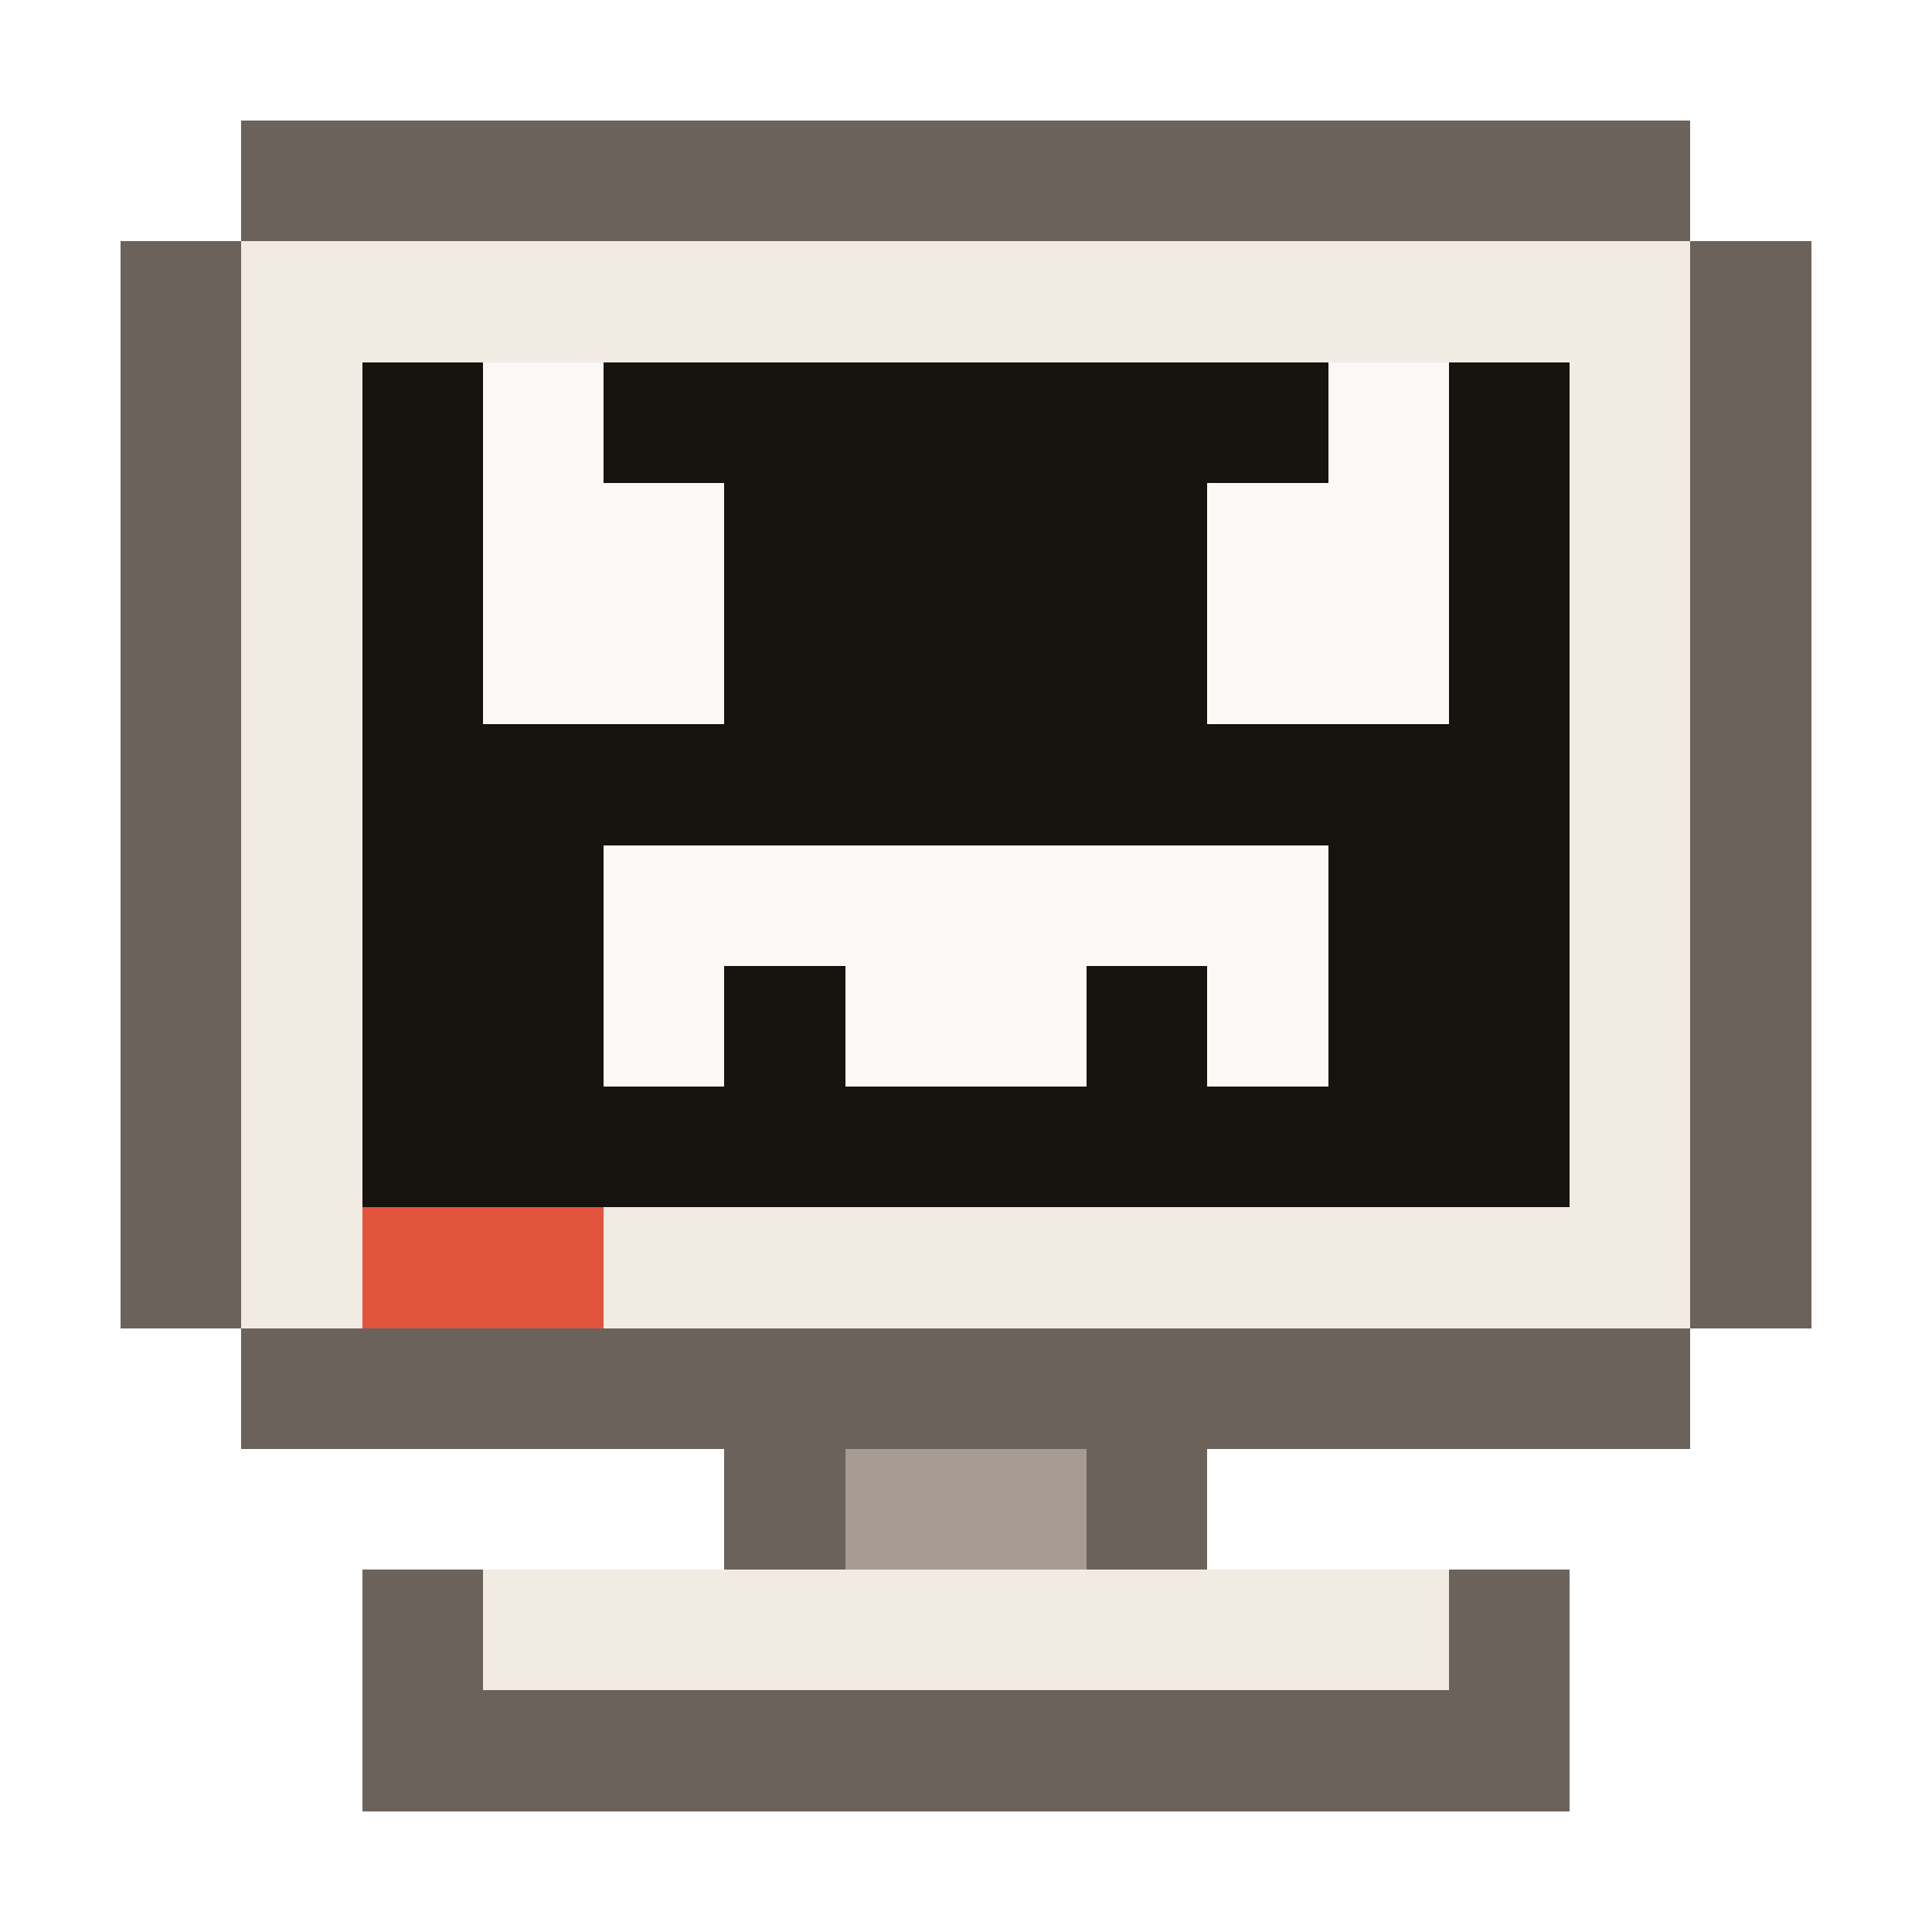
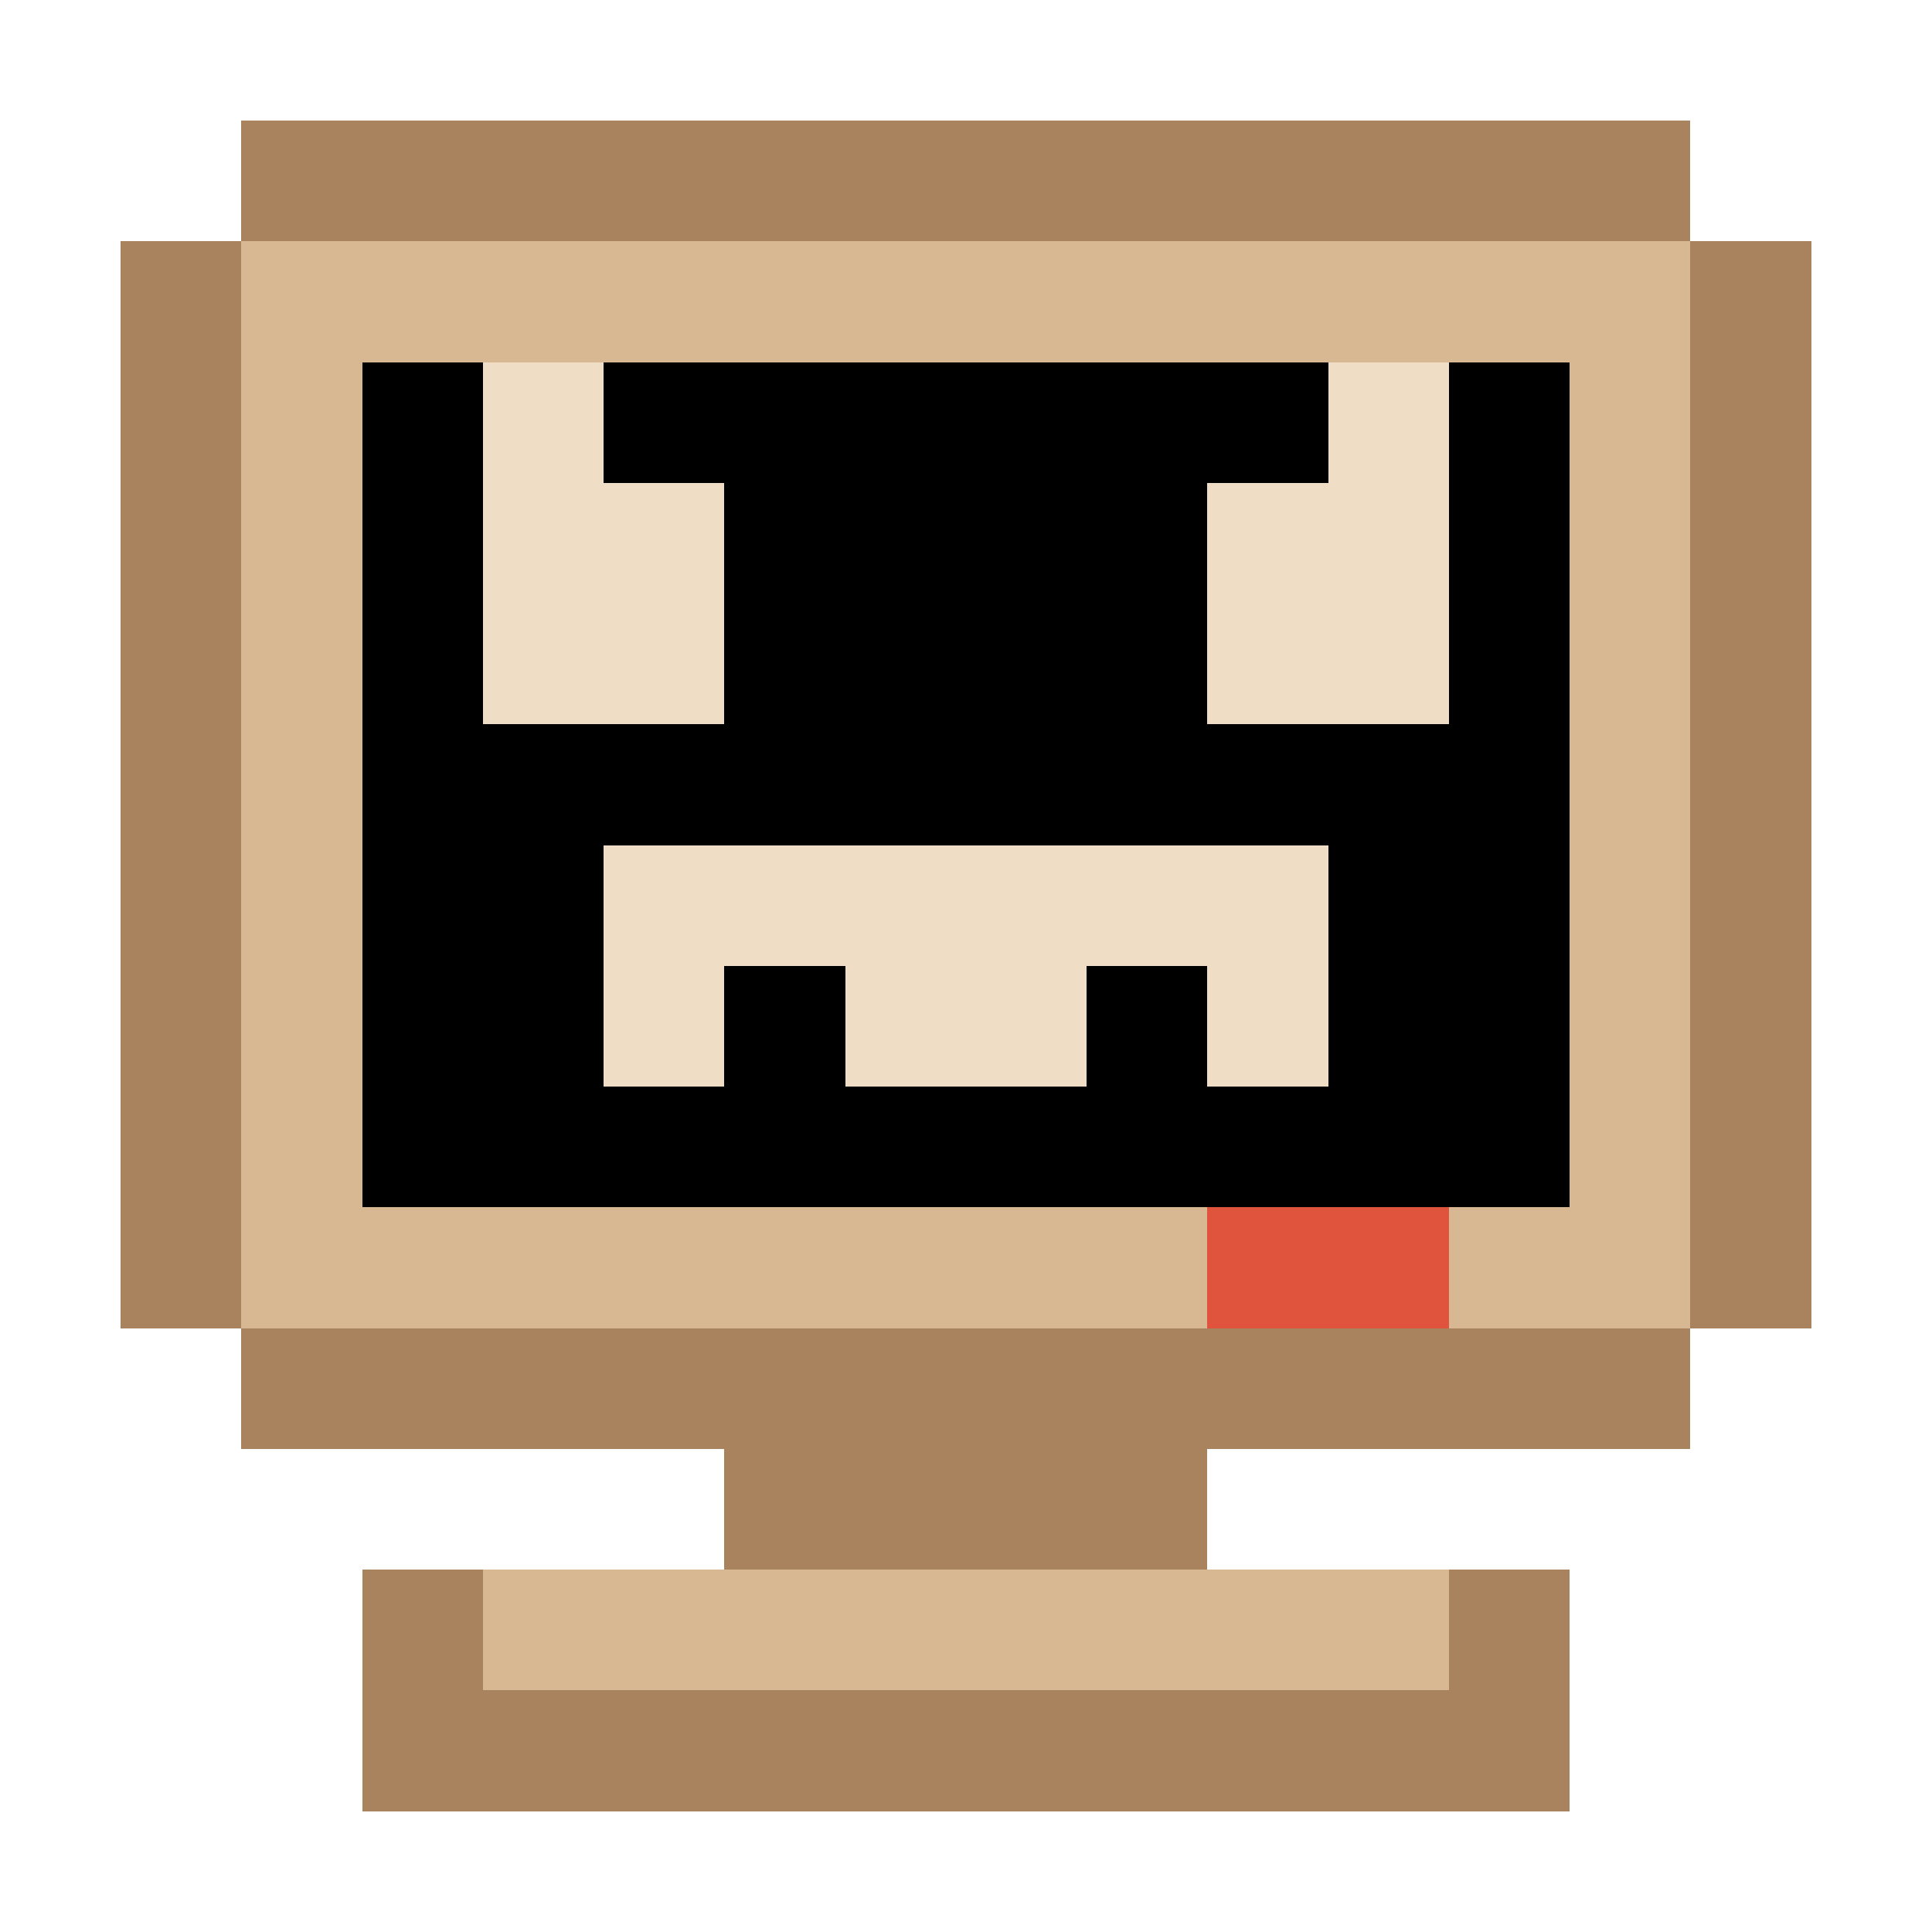
<svg xmlns="http://www.w3.org/2000/svg" viewBox="0 0 16 16" width="16" height="16" role="img" aria-labelledby="t d" shape-rendering="crispEdges">
-   <rect x="2" y="1" width="12" height="1" fill="#6B625C" />
-   <rect x="1" y="2" width="1" height="1" fill="#6B625C" />
-   <rect x="2" y="2" width="12" height="1" fill="#F1EBE4" />
-   <rect x="14" y="2" width="1" height="1" fill="#6B625C" />
-   <rect x="1" y="3" width="1" height="1" fill="#6B625C" />
-   <rect x="2" y="3" width="1" height="1" fill="#F1EBE4" />
-   <rect x="3" y="3" width="1" height="1" fill="#17130F" />
-   <rect x="4" y="3" width="1" height="1" fill="#FBF8F5" />
-   <rect x="5" y="3" width="6" height="1" fill="#17130F" />
-   <rect x="11" y="3" width="1" height="1" fill="#FBF8F5" />
-   <rect x="12" y="3" width="1" height="1" fill="#17130F" />
-   <rect x="13" y="3" width="1" height="1" fill="#F1EBE4" />
-   <rect x="14" y="3" width="1" height="1" fill="#6B625C" />
-   <rect x="1" y="4" width="1" height="1" fill="#6B625C" />
-   <rect x="2" y="4" width="1" height="1" fill="#F1EBE4" />
-   <rect x="3" y="4" width="1" height="1" fill="#17130F" />
-   <rect x="4" y="4" width="2" height="1" fill="#FBF8F5" />
-   <rect x="6" y="4" width="4" height="1" fill="#17130F" />
-   <rect x="10" y="4" width="2" height="1" fill="#FBF8F5" />
-   <rect x="12" y="4" width="1" height="1" fill="#17130F" />
-   <rect x="13" y="4" width="1" height="1" fill="#F1EBE4" />
-   <rect x="14" y="4" width="1" height="1" fill="#6B625C" />
-   <rect x="1" y="5" width="1" height="1" fill="#6B625C" />
-   <rect x="2" y="5" width="1" height="1" fill="#F1EBE4" />
-   <rect x="3" y="5" width="1" height="1" fill="#17130F" />
-   <rect x="4" y="5" width="2" height="1" fill="#FBF8F5" />
-   <rect x="6" y="5" width="4" height="1" fill="#17130F" />
-   <rect x="10" y="5" width="2" height="1" fill="#FBF8F5" />
-   <rect x="12" y="5" width="1" height="1" fill="#17130F" />
-   <rect x="13" y="5" width="1" height="1" fill="#F1EBE4" />
-   <rect x="14" y="5" width="1" height="1" fill="#6B625C" />
-   <rect x="1" y="6" width="1" height="1" fill="#6B625C" />
-   <rect x="2" y="6" width="1" height="1" fill="#F1EBE4" />
-   <rect x="3" y="6" width="10" height="1" fill="#17130F" />
-   <rect x="13" y="6" width="1" height="1" fill="#F1EBE4" />
-   <rect x="14" y="6" width="1" height="1" fill="#6B625C" />
-   <rect x="1" y="7" width="1" height="1" fill="#6B625C" />
-   <rect x="2" y="7" width="1" height="1" fill="#F1EBE4" />
-   <rect x="3" y="7" width="2" height="1" fill="#17130F" />
-   <rect x="5" y="7" width="6" height="1" fill="#FBF8F5" />
-   <rect x="11" y="7" width="2" height="1" fill="#17130F" />
-   <rect x="13" y="7" width="1" height="1" fill="#F1EBE4" />
-   <rect x="14" y="7" width="1" height="1" fill="#6B625C" />
-   <rect x="1" y="8" width="1" height="1" fill="#6B625C" />
-   <rect x="2" y="8" width="1" height="1" fill="#F1EBE4" />
-   <rect x="3" y="8" width="2" height="1" fill="#17130F" />
-   <rect x="5" y="8" width="1" height="1" fill="#FBF8F5" />
-   <rect x="6" y="8" width="1" height="1" fill="#17130F" />
-   <rect x="7" y="8" width="2" height="1" fill="#FBF8F5" />
-   <rect x="9" y="8" width="1" height="1" fill="#17130F" />
-   <rect x="10" y="8" width="1" height="1" fill="#FBF8F5" />
-   <rect x="11" y="8" width="2" height="1" fill="#17130F" />
-   <rect x="13" y="8" width="1" height="1" fill="#F1EBE4" />
-   <rect x="14" y="8" width="1" height="1" fill="#6B625C" />
-   <rect x="1" y="9" width="1" height="1" fill="#6B625C" />
-   <rect x="2" y="9" width="1" height="1" fill="#F1EBE4" />
-   <rect x="3" y="9" width="10" height="1" fill="#17130F" />
-   <rect x="13" y="9" width="1" height="1" fill="#F1EBE4" />
-   <rect x="14" y="9" width="1" height="1" fill="#6B625C" />
-   <rect x="1" y="10" width="1" height="1" fill="#6B625C" />
-   <rect x="2" y="10" width="1" height="1" fill="#F1EBE4" />
-   <rect x="3" y="10" width="2" height="1" fill="#E0533D" />
-   <rect x="5" y="10" width="9" height="1" fill="#F1EBE4" />
-   <rect x="14" y="10" width="1" height="1" fill="#6B625C" />
-   <rect x="2" y="11" width="12" height="1" fill="#6B625C" />
-   <rect x="6" y="12" width="1" height="1" fill="#6B625C" />
-   <rect x="7" y="12" width="2" height="1" fill="#A79C93" />
-   <rect x="9" y="12" width="1" height="1" fill="#6B625C" />
-   <rect x="3" y="13" width="1" height="1" fill="#6B625C" />
-   <rect x="4" y="13" width="8" height="1" fill="#F1EBE4" />
-   <rect x="12" y="13" width="1" height="1" fill="#6B625C" />
-   <rect x="3" y="14" width="10" height="1" fill="#6B625C" />
+   <rect x="2" y="1" width="12" height="1" fill="#A8835D" />
+   <rect x="1" y="2" width="1" height="1" fill="#A8835D" />
+   <rect x="2" y="2" width="12" height="1" fill="#D7B893" />
+   <rect x="14" y="2" width="1" height="1" fill="#A8835D" />
+   <rect x="1" y="3" width="1" height="1" fill="#A8835D" />
+   <rect x="2" y="3" width="1" height="1" fill="#D7B893" />
+   <rect x="3" y="3" width="1" height="1" fill="#000000" />
+   <rect x="4" y="3" width="1" height="1" fill="#EFDEC5" />
+   <rect x="5" y="3" width="6" height="1" fill="#000000" />
+   <rect x="11" y="3" width="1" height="1" fill="#EFDEC5" />
+   <rect x="12" y="3" width="1" height="1" fill="#000000" />
+   <rect x="13" y="3" width="1" height="1" fill="#D7B893" />
+   <rect x="14" y="3" width="1" height="1" fill="#A8835D" />
+   <rect x="1" y="4" width="1" height="1" fill="#A8835D" />
+   <rect x="2" y="4" width="1" height="1" fill="#D7B893" />
+   <rect x="3" y="4" width="1" height="1" fill="#000000" />
+   <rect x="4" y="4" width="2" height="1" fill="#EFDEC5" />
+   <rect x="6" y="4" width="4" height="1" fill="#000000" />
+   <rect x="10" y="4" width="2" height="1" fill="#EFDEC5" />
+   <rect x="12" y="4" width="1" height="1" fill="#000000" />
+   <rect x="13" y="4" width="1" height="1" fill="#D7B893" />
+   <rect x="14" y="4" width="1" height="1" fill="#A8835D" />
+   <rect x="1" y="5" width="1" height="1" fill="#A8835D" />
+   <rect x="2" y="5" width="1" height="1" fill="#D7B893" />
+   <rect x="3" y="5" width="1" height="1" fill="#000000" />
+   <rect x="4" y="5" width="2" height="1" fill="#EFDEC5" />
+   <rect x="6" y="5" width="4" height="1" fill="#000000" />
+   <rect x="10" y="5" width="2" height="1" fill="#EFDEC5" />
+   <rect x="12" y="5" width="1" height="1" fill="#000000" />
+   <rect x="13" y="5" width="1" height="1" fill="#D7B893" />
+   <rect x="14" y="5" width="1" height="1" fill="#A8835D" />
+   <rect x="1" y="6" width="1" height="1" fill="#A8835D" />
+   <rect x="2" y="6" width="1" height="1" fill="#D7B893" />
+   <rect x="3" y="6" width="10" height="1" fill="#000000" />
+   <rect x="13" y="6" width="1" height="1" fill="#D7B893" />
+   <rect x="14" y="6" width="1" height="1" fill="#A8835D" />
+   <rect x="1" y="7" width="1" height="1" fill="#A8835D" />
+   <rect x="2" y="7" width="1" height="1" fill="#D7B893" />
+   <rect x="3" y="7" width="2" height="1" fill="#000000" />
+   <rect x="5" y="7" width="6" height="1" fill="#EFDEC5" />
+   <rect x="11" y="7" width="2" height="1" fill="#000000" />
+   <rect x="13" y="7" width="1" height="1" fill="#D7B893" />
+   <rect x="14" y="7" width="1" height="1" fill="#A8835D" />
+   <rect x="1" y="8" width="1" height="1" fill="#A8835D" />
+   <rect x="2" y="8" width="1" height="1" fill="#D7B893" />
+   <rect x="3" y="8" width="2" height="1" fill="#000000" />
+   <rect x="5" y="8" width="1" height="1" fill="#EFDEC5" />
+   <rect x="6" y="8" width="1" height="1" fill="#000000" />
+   <rect x="7" y="8" width="2" height="1" fill="#EFDEC5" />
+   <rect x="9" y="8" width="1" height="1" fill="#000000" />
+   <rect x="10" y="8" width="1" height="1" fill="#EFDEC5" />
+   <rect x="11" y="8" width="2" height="1" fill="#000000" />
+   <rect x="13" y="8" width="1" height="1" fill="#D7B893" />
+   <rect x="14" y="8" width="1" height="1" fill="#A8835D" />
+   <rect x="1" y="9" width="1" height="1" fill="#A8835D" />
+   <rect x="2" y="9" width="1" height="1" fill="#D7B893" />
+   <rect x="3" y="9" width="10" height="1" fill="#000000" />
+   <rect x="13" y="9" width="1" height="1" fill="#D7B893" />
+   <rect x="14" y="9" width="1" height="1" fill="#A8835D" />
+   <rect x="1" y="10" width="1" height="1" fill="#A8835D" />
+   <rect x="2" y="10" width="8" height="1" fill="#D7B893" />
+   <rect x="10" y="10" width="2" height="1" fill="#E0533D" />
+   <rect x="12" y="10" width="2" height="1" fill="#D7B893" />
+   <rect x="14" y="10" width="1" height="1" fill="#A8835D" />
+   <rect x="2" y="11" width="12" height="1" fill="#A8835D" />
+   <rect x="6" y="12" width="1" height="1" fill="#A8835D" />
+   <rect x="7" y="12" width="2" height="1" fill="#A8835D" />
+   <rect x="9" y="12" width="1" height="1" fill="#A8835D" />
+   <rect x="3" y="13" width="1" height="1" fill="#A8835D" />
+   <rect x="4" y="13" width="8" height="1" fill="#D7B893" />
+   <rect x="12" y="13" width="1" height="1" fill="#A8835D" />
+   <rect x="3" y="14" width="10" height="1" fill="#A8835D" />
</svg>
